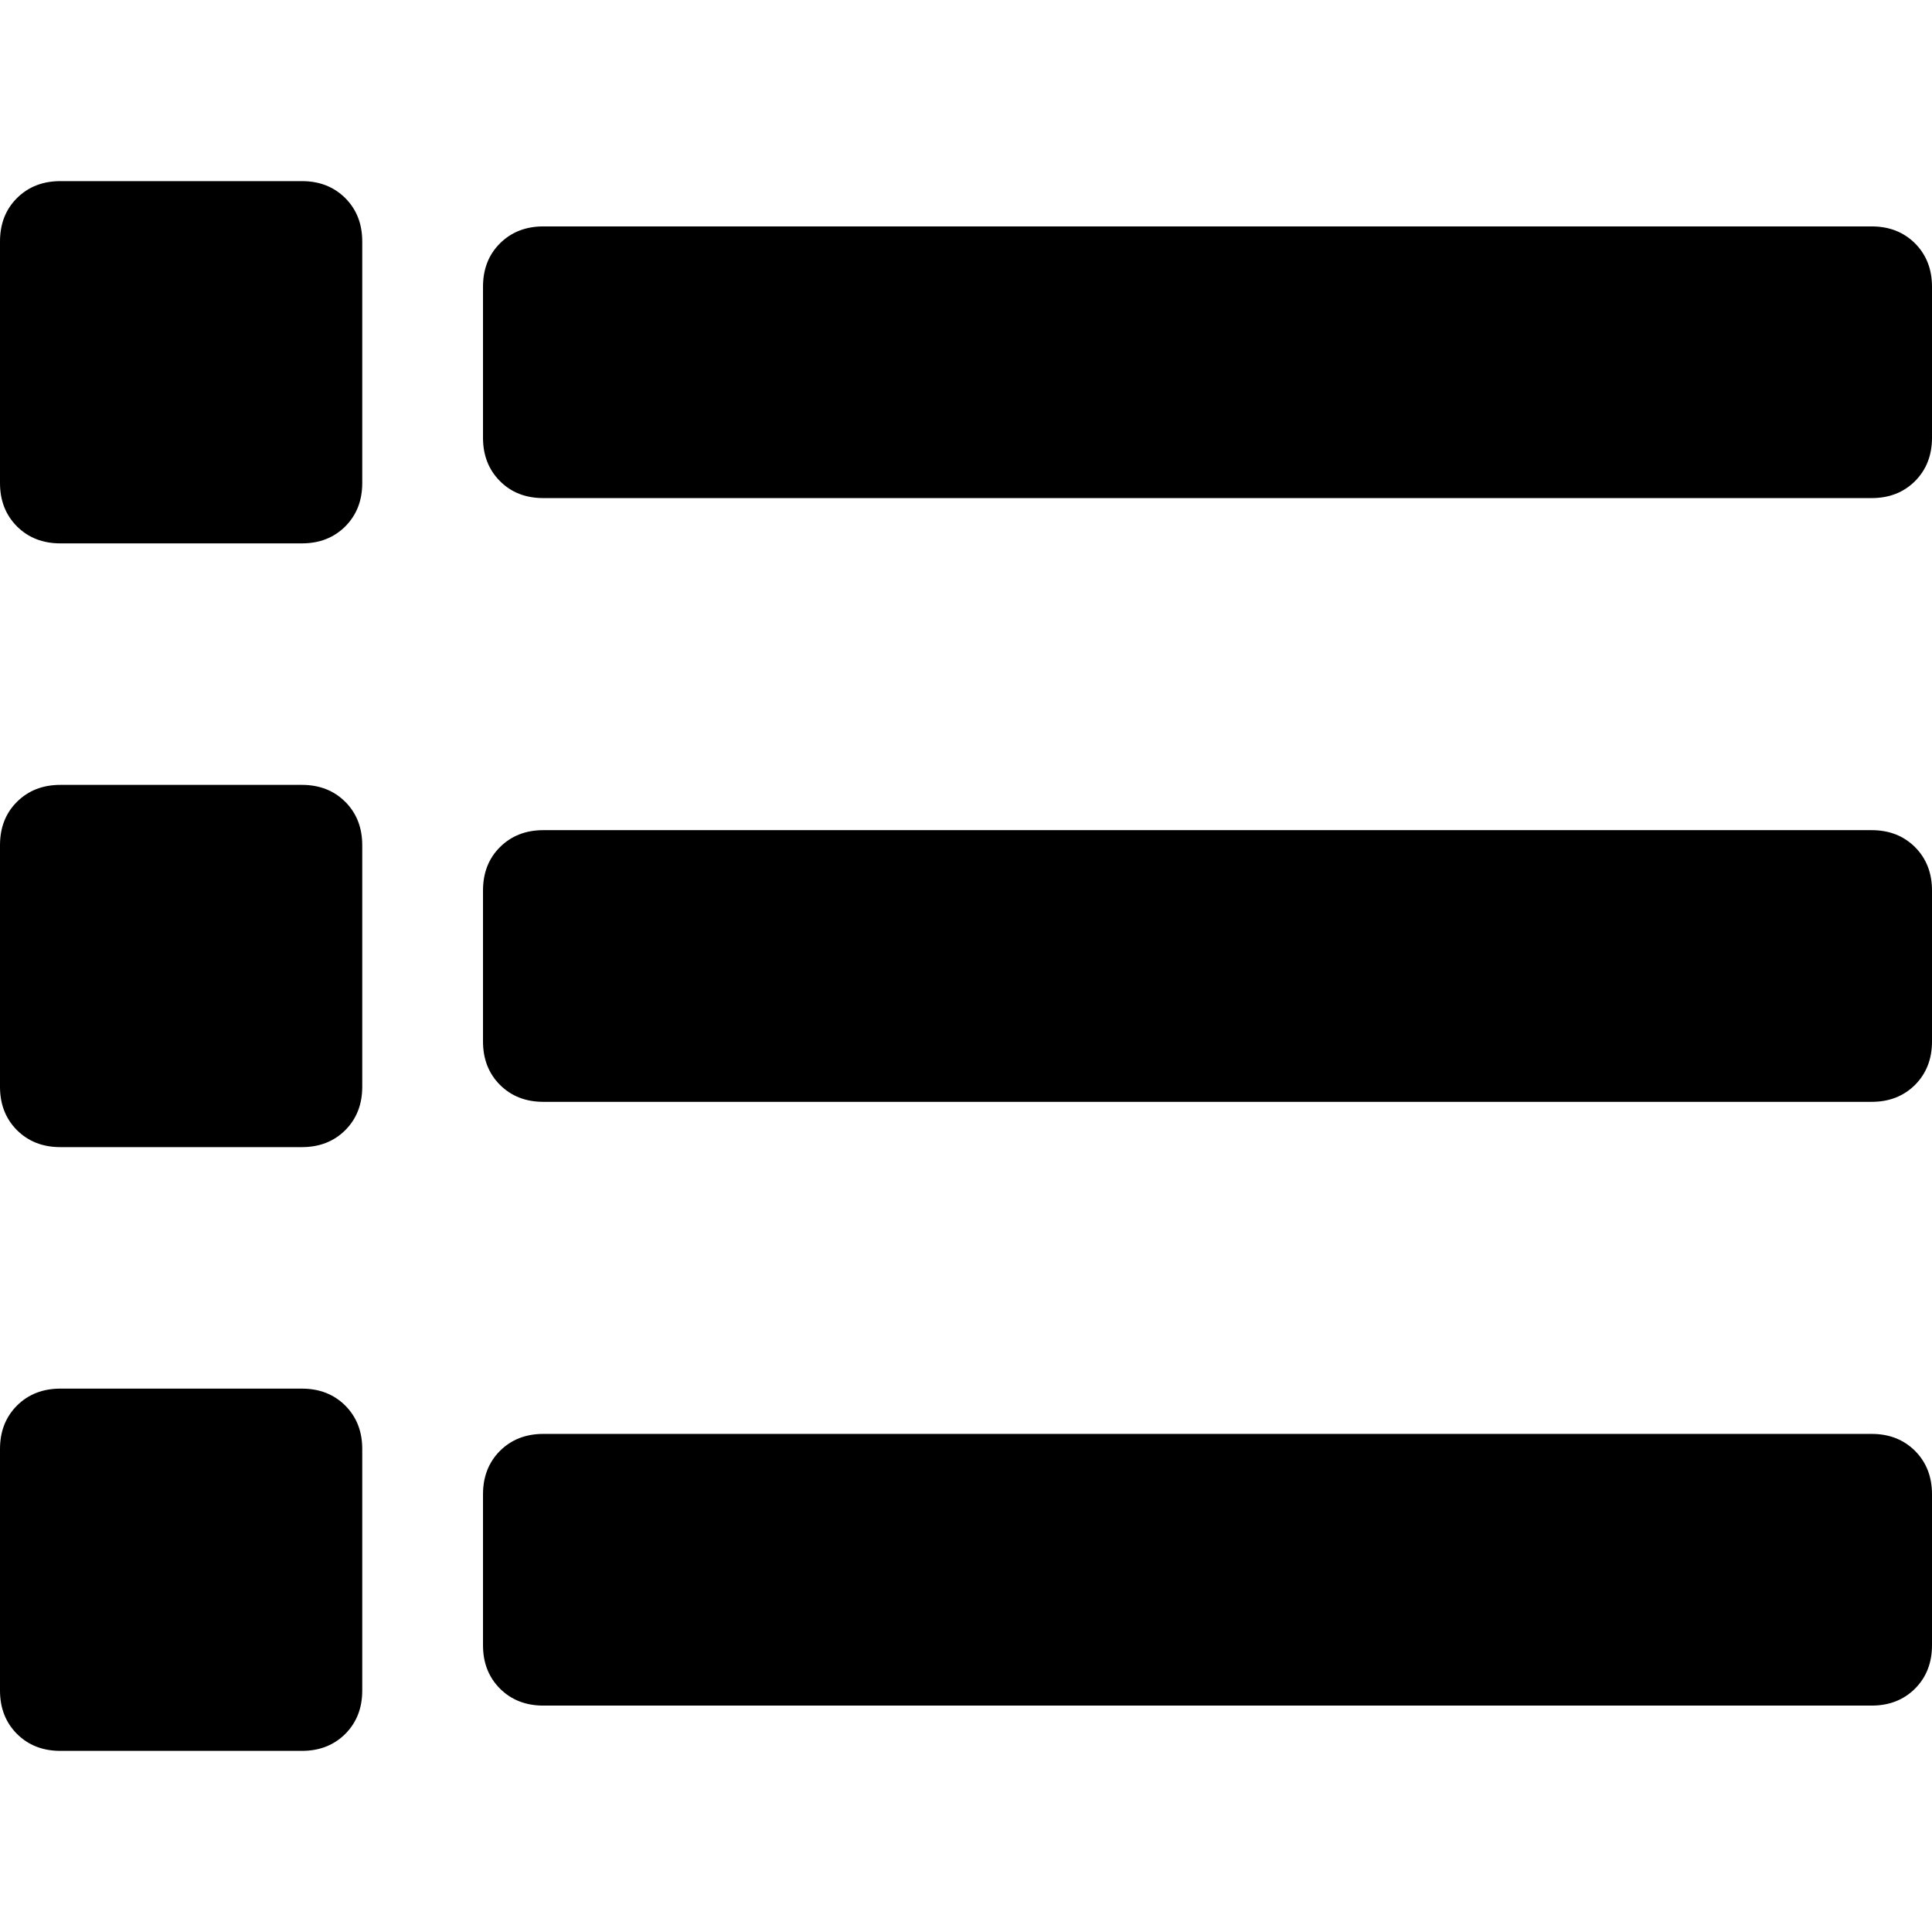
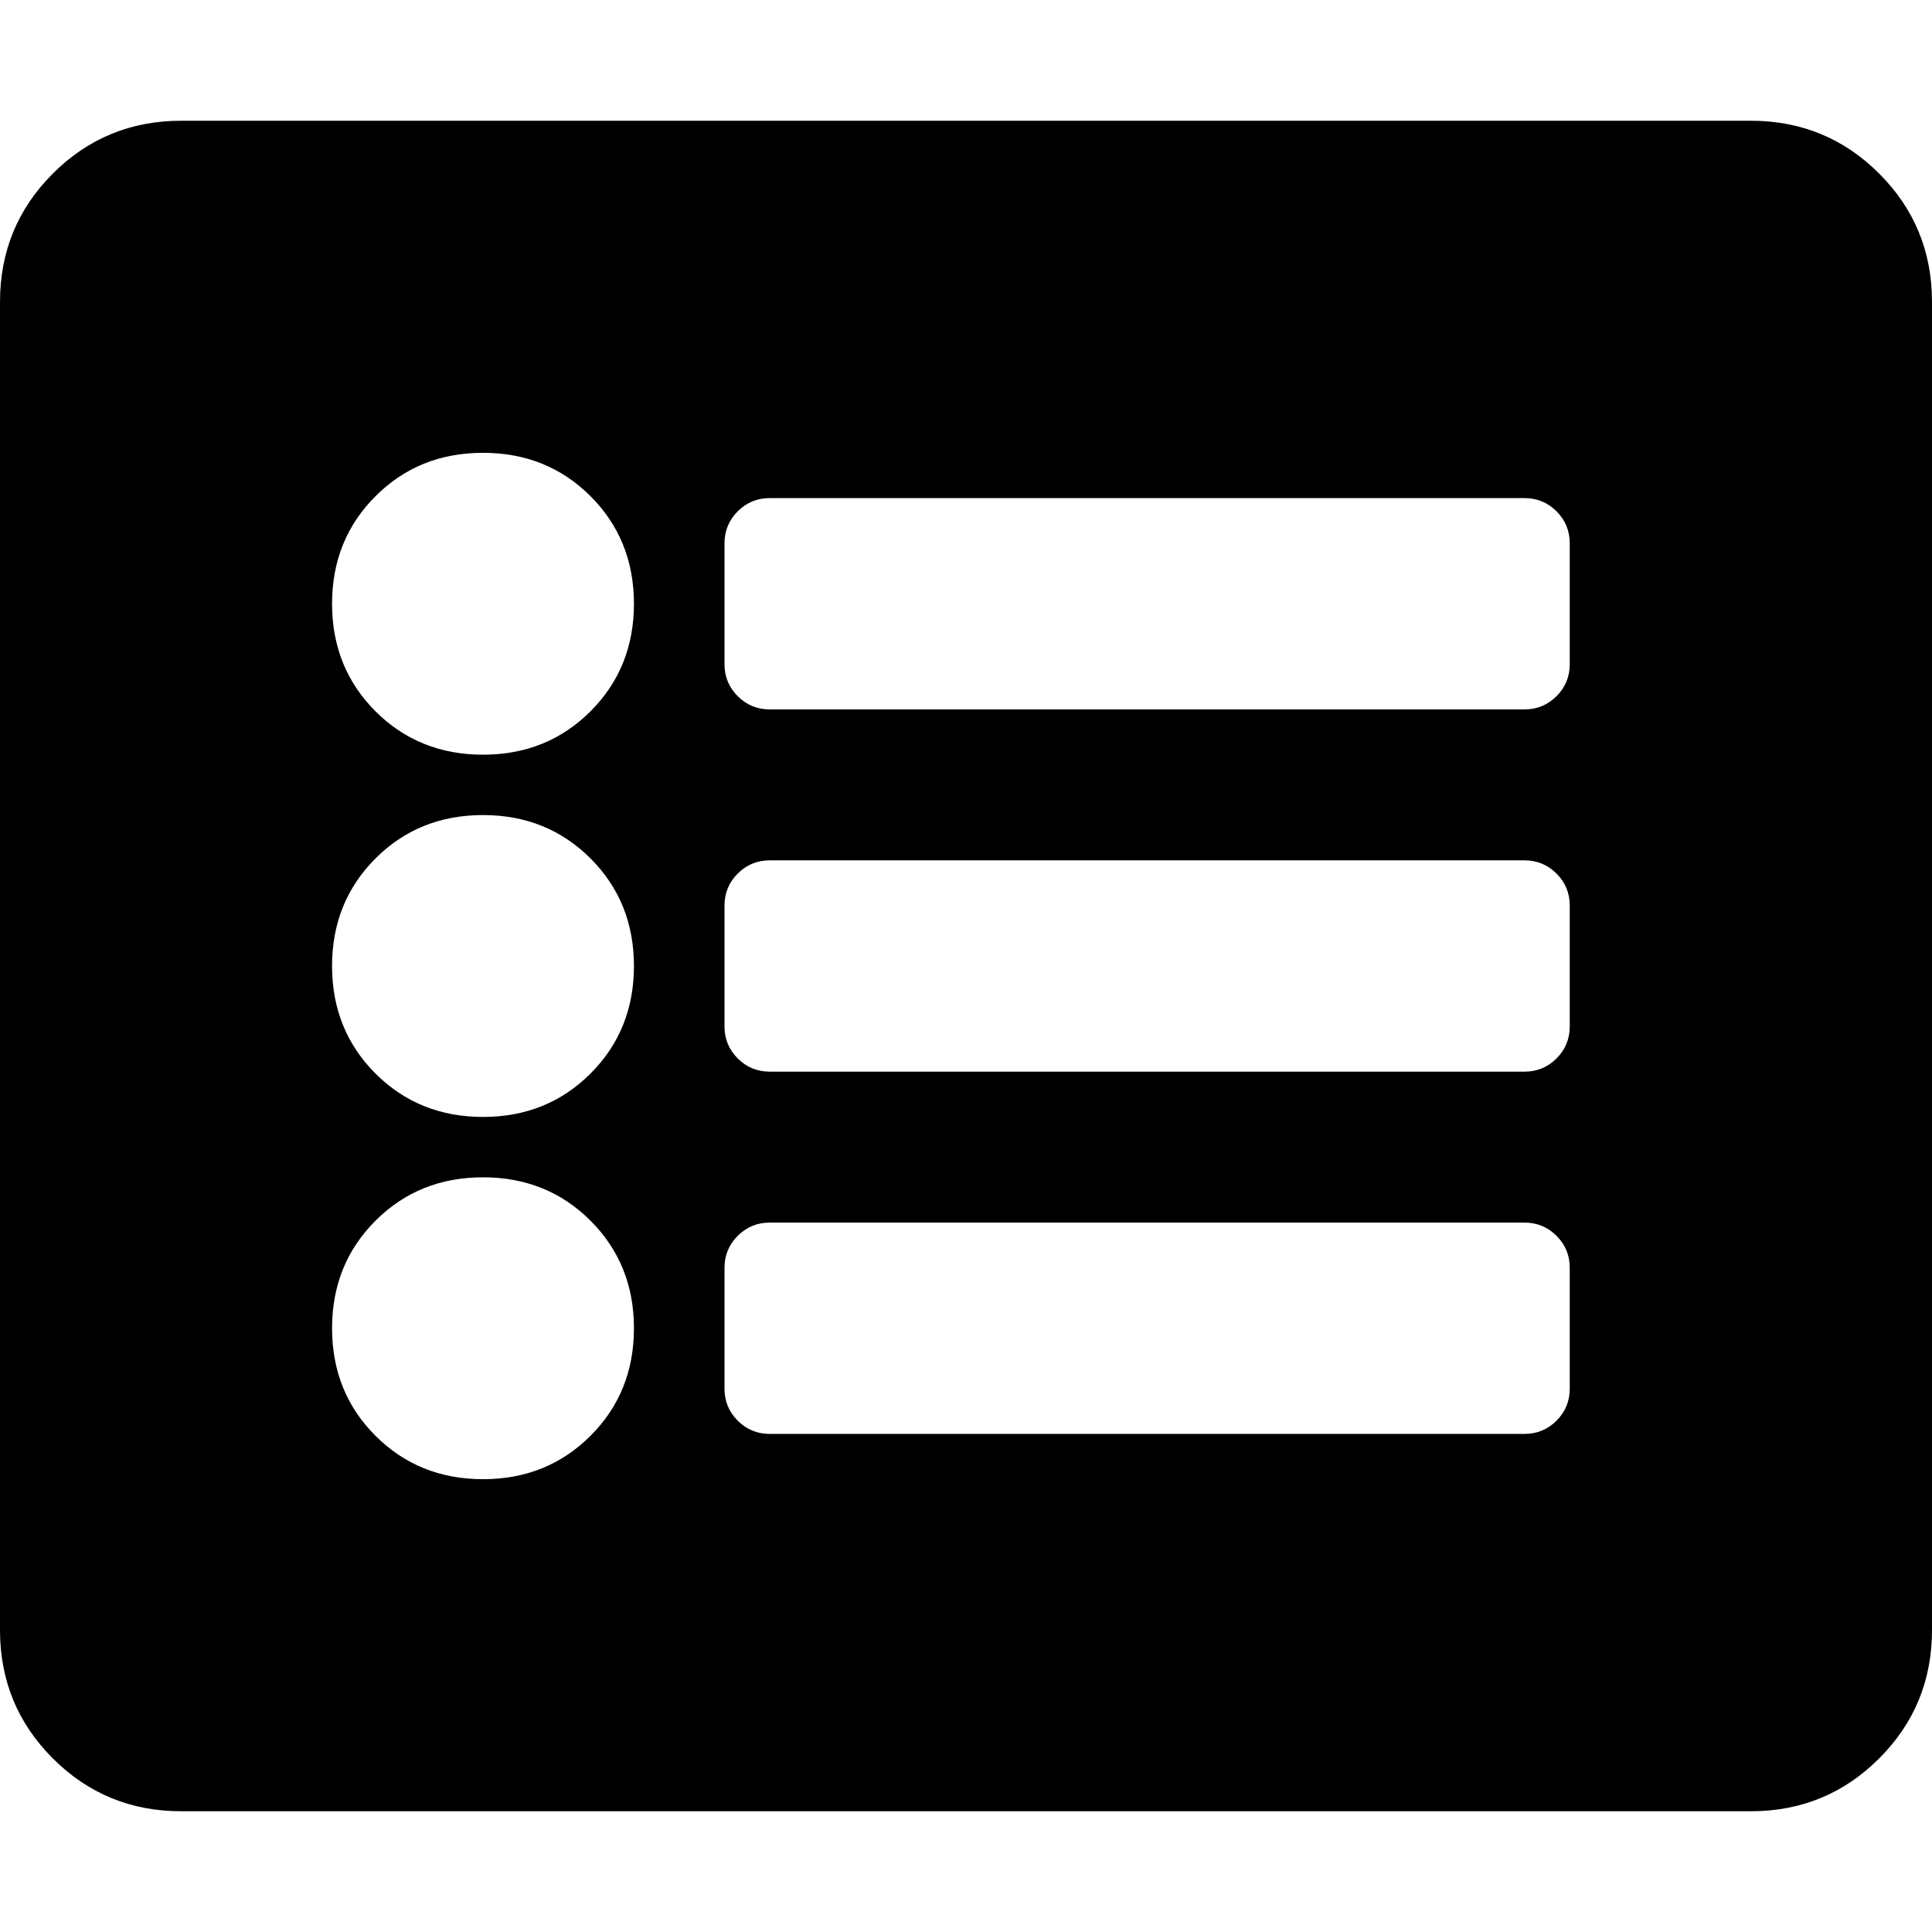
<svg xmlns="http://www.w3.org/2000/svg" version="1.1" width="32" height="32" viewBox="0 0 32 32">
-   <path d="M8 7.25c0 0.292 0.094 0.531 0.281 0.719s0.427 0.281 0.719 0.281h22c0.292 0 0.531-0.094 0.719-0.281 0.187-0.188 0.281-0.427 0.281-0.719v-2.5c0-0.292-0.094-0.531-0.281-0.719-0.188-0.187-0.427-0.281-0.719-0.281h-22c-0.292 0-0.531 0.094-0.719 0.281s-0.281 0.427-0.281 0.719v2.5zM9 18.25h22c0.292 0 0.531-0.094 0.719-0.281 0.187-0.188 0.281-0.427 0.281-0.719v-2.5c0-0.292-0.094-0.531-0.281-0.719-0.188-0.187-0.427-0.281-0.719-0.281h-22c-0.292 0-0.531 0.094-0.719 0.281s-0.281 0.427-0.281 0.719v2.5c0 0.292 0.094 0.531 0.281 0.719 0.188 0.187 0.427 0.281 0.719 0.281zM9 28.25h22c0.292 0 0.531-0.094 0.719-0.281 0.187-0.188 0.281-0.427 0.281-0.719v-2.5c0-0.292-0.094-0.531-0.281-0.719-0.188-0.187-0.427-0.281-0.719-0.281h-22c-0.292 0-0.531 0.094-0.719 0.281-0.187 0.188-0.281 0.427-0.281 0.719v2.5c0 0.292 0.094 0.531 0.281 0.719 0.188 0.187 0.427 0.281 0.719 0.281zM1 9h4c0.292 0 0.531-0.094 0.719-0.281 0.187-0.188 0.281-0.427 0.281-0.719v-4c0-0.292-0.094-0.531-0.281-0.719-0.188-0.187-0.427-0.281-0.719-0.281h-4c-0.292 0-0.531 0.094-0.719 0.281s-0.281 0.427-0.281 0.719v4c0 0.292 0.094 0.531 0.281 0.719 0.188 0.187 0.427 0.281 0.719 0.281zM1 19h4c0.292 0 0.531-0.094 0.719-0.281 0.187-0.188 0.281-0.427 0.281-0.719v-4c0-0.292-0.094-0.531-0.281-0.719-0.188-0.187-0.427-0.281-0.719-0.281h-4c-0.292 0-0.531 0.094-0.719 0.281s-0.281 0.427-0.281 0.719v4c0 0.292 0.094 0.531 0.281 0.719 0.188 0.187 0.427 0.281 0.719 0.281zM1 29h4c0.292 0 0.531-0.094 0.719-0.281 0.187-0.188 0.281-0.427 0.281-0.719v-4c0-0.292-0.094-0.531-0.281-0.719-0.188-0.187-0.427-0.281-0.719-0.281h-4c-0.292 0-0.531 0.094-0.719 0.281-0.187 0.188-0.281 0.427-0.281 0.719v4c0 0.292 0.094 0.531 0.281 0.719 0.188 0.187 0.427 0.281 0.719 0.281z" />
+   <path d="M29 30h-26c-0.833 0-1.542-0.292-2.125-0.875s-0.875-1.292-0.875-2.125v-22c0-0.833 0.292-1.542 0.875-2.125s1.292-0.875 2.125-0.875h26c0.833 0 1.542 0.292 2.125 0.875s0.875 1.292 0.875 2.125v22c0 0.833-0.292 1.542-0.875 2.125s-1.292 0.875-2.125 0.875zM8 7.5c-0.708 0-1.302 0.24-1.781 0.719s-0.719 1.073-0.719 1.781c0 0.708 0.24 1.302 0.719 1.781s1.073 0.719 1.781 0.719c0.708 0 1.302-0.24 1.781-0.719s0.719-1.073 0.719-1.781c0-0.708-0.24-1.302-0.719-1.781s-1.073-0.719-1.781-0.719zM8 13.5c-0.708 0-1.302 0.24-1.781 0.719s-0.719 1.073-0.719 1.781c0 0.708 0.24 1.302 0.719 1.781s1.073 0.719 1.781 0.719c0.708 0 1.302-0.24 1.781-0.719s0.719-1.073 0.719-1.781c0-0.708-0.24-1.302-0.719-1.781s-1.073-0.719-1.781-0.719zM8 19.5c-0.708 0-1.302 0.24-1.781 0.719s-0.719 1.073-0.719 1.781c0 0.708 0.24 1.302 0.719 1.781s1.073 0.719 1.781 0.719c0.708 0 1.302-0.24 1.781-0.719s0.719-1.073 0.719-1.781c0-0.708-0.24-1.302-0.719-1.781s-1.073-0.719-1.781-0.719zM26 11v-2c0-0.208-0.073-0.385-0.219-0.531s-0.323-0.219-0.531-0.219h-12.5c-0.208 0-0.385 0.073-0.531 0.219s-0.219 0.323-0.219 0.531v2c0 0.208 0.073 0.385 0.219 0.531s0.323 0.219 0.531 0.219h12.5c0.208 0 0.385-0.073 0.531-0.219s0.219-0.323 0.219-0.531zM26 17v-2c0-0.208-0.073-0.385-0.219-0.531s-0.323-0.219-0.531-0.219h-12.5c-0.208 0-0.385 0.073-0.531 0.219s-0.219 0.323-0.219 0.531v2c0 0.208 0.073 0.385 0.219 0.531s0.323 0.219 0.531 0.219h12.5c0.208 0 0.385-0.073 0.531-0.219s0.219-0.323 0.219-0.531zM26 23v-2c0-0.208-0.073-0.385-0.219-0.531s-0.323-0.219-0.531-0.219h-12.5c-0.208 0-0.385 0.073-0.531 0.219s-0.219 0.323-0.219 0.531v2c0 0.208 0.073 0.385 0.219 0.531s0.323 0.219 0.531 0.219h12.5c0.208 0 0.385-0.073 0.531-0.219s0.219-0.323 0.219-0.531z" />
</svg>
